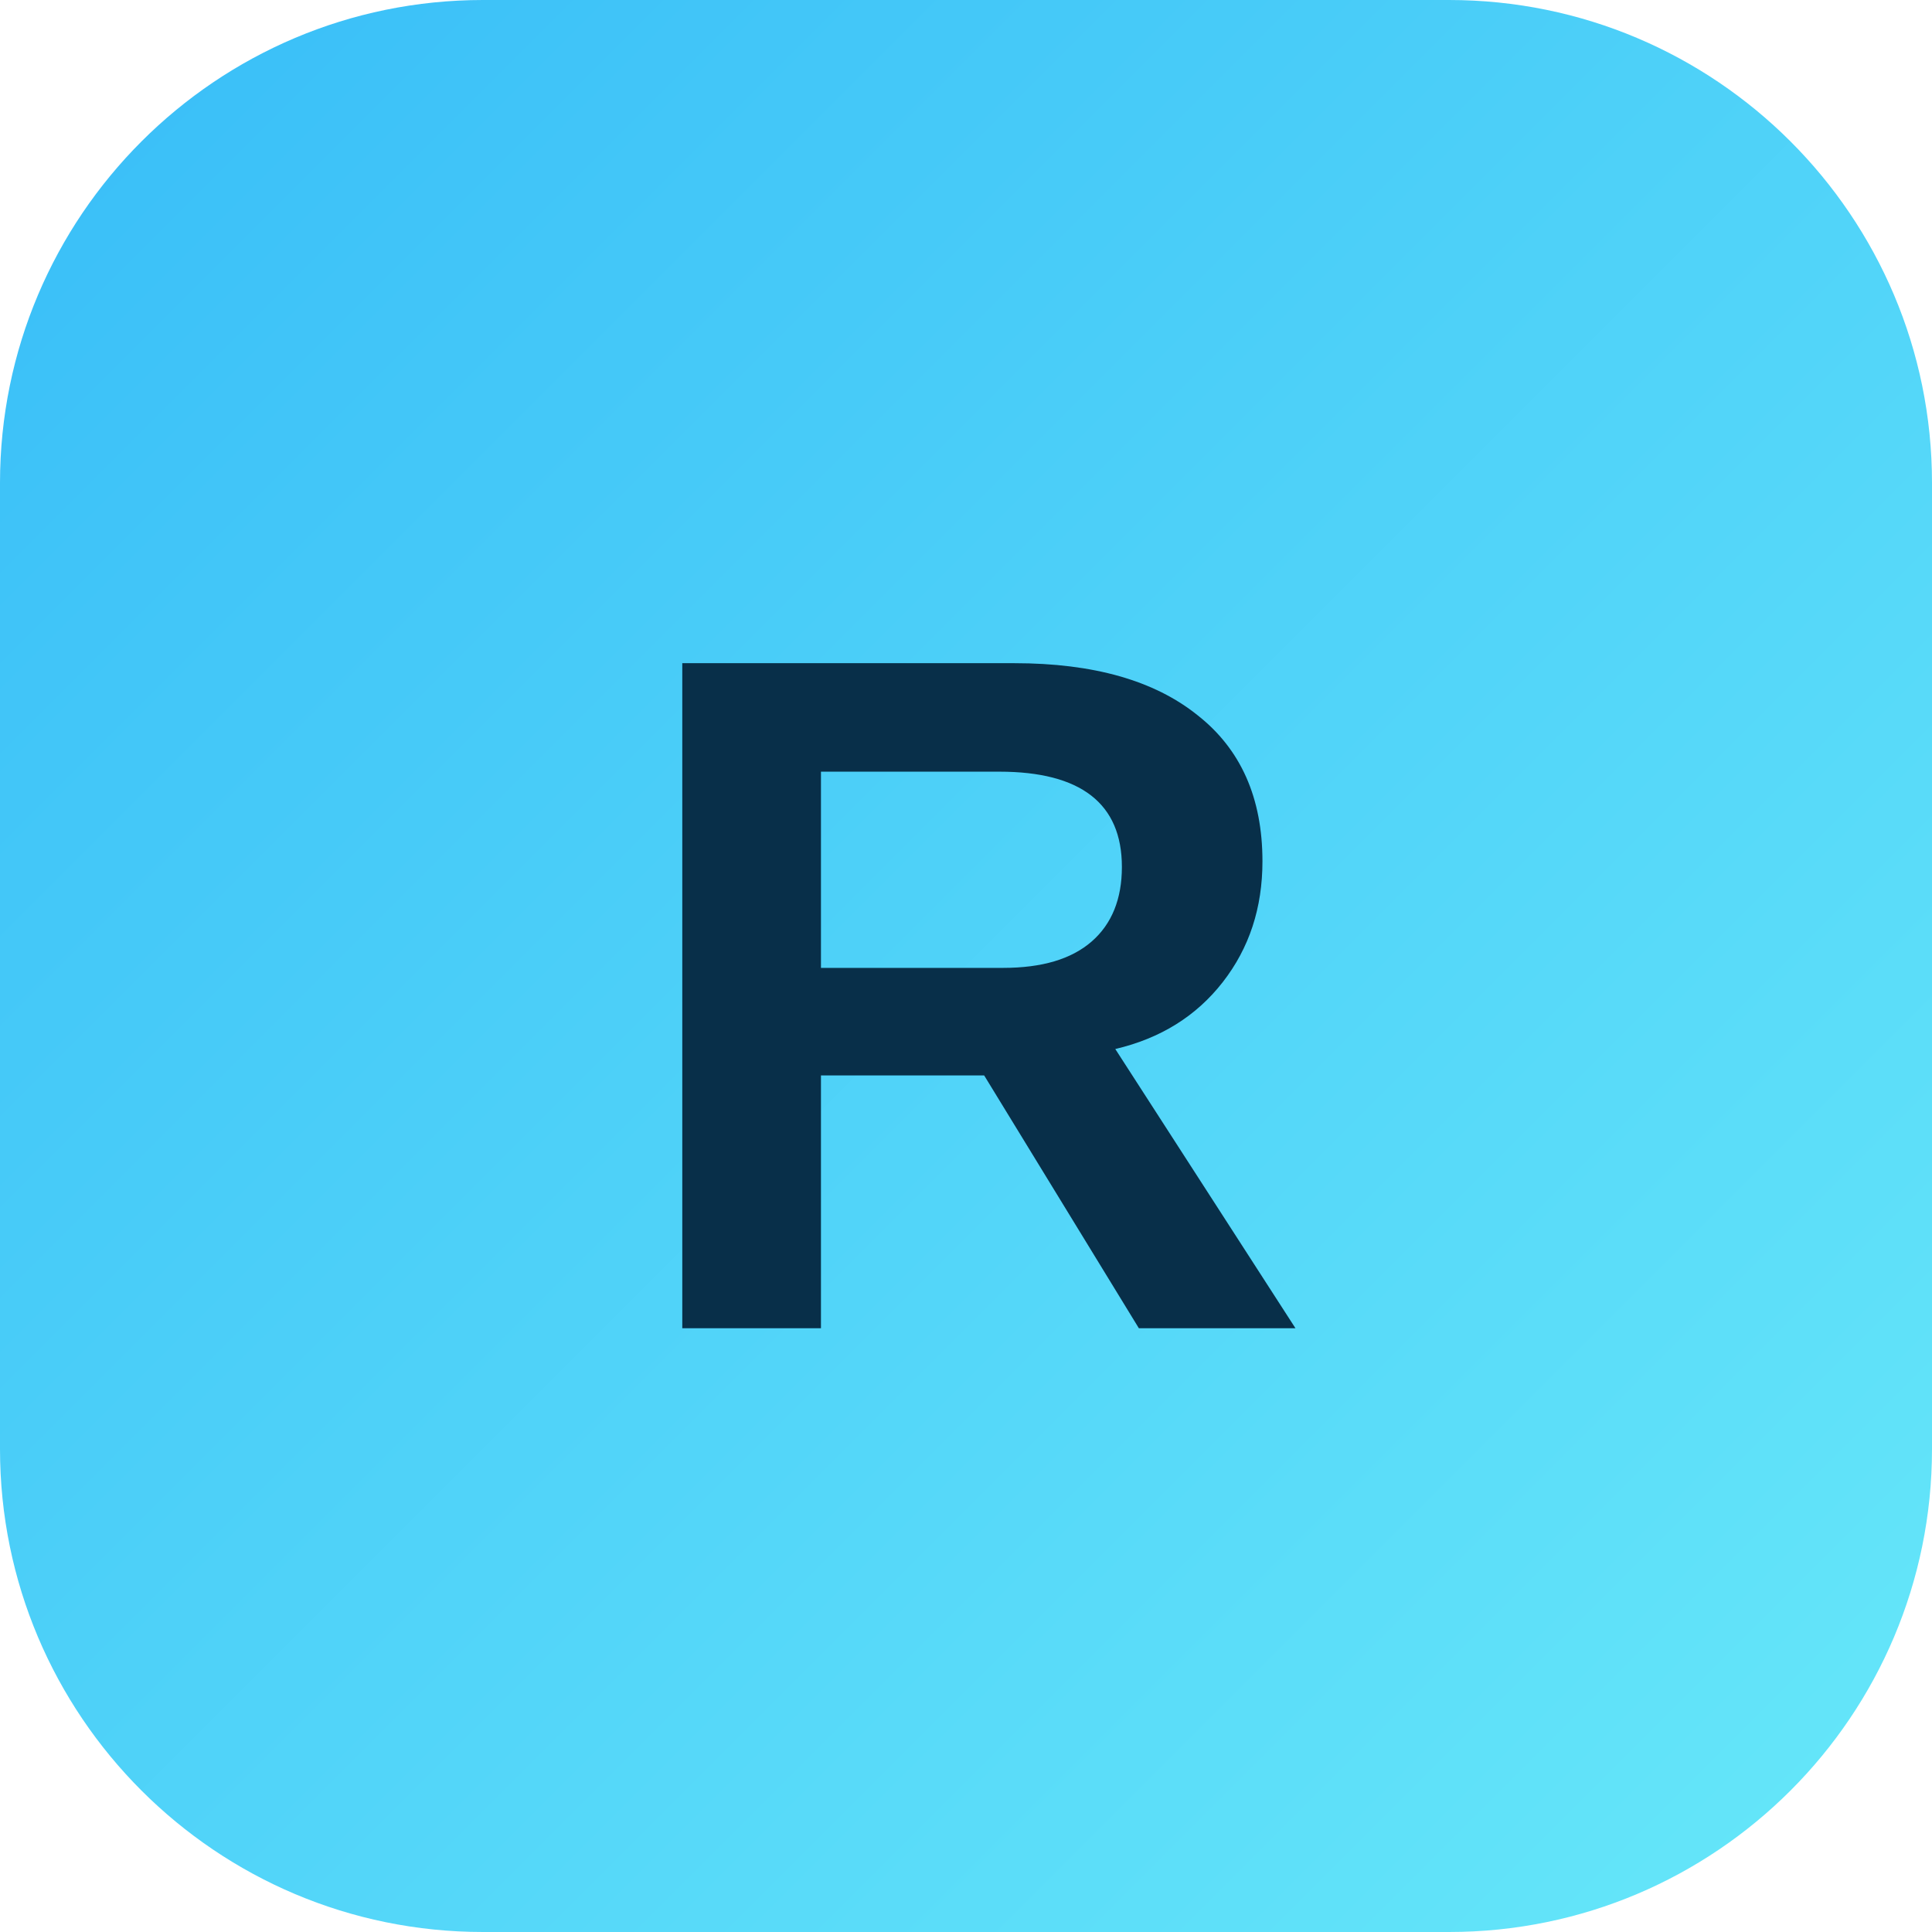
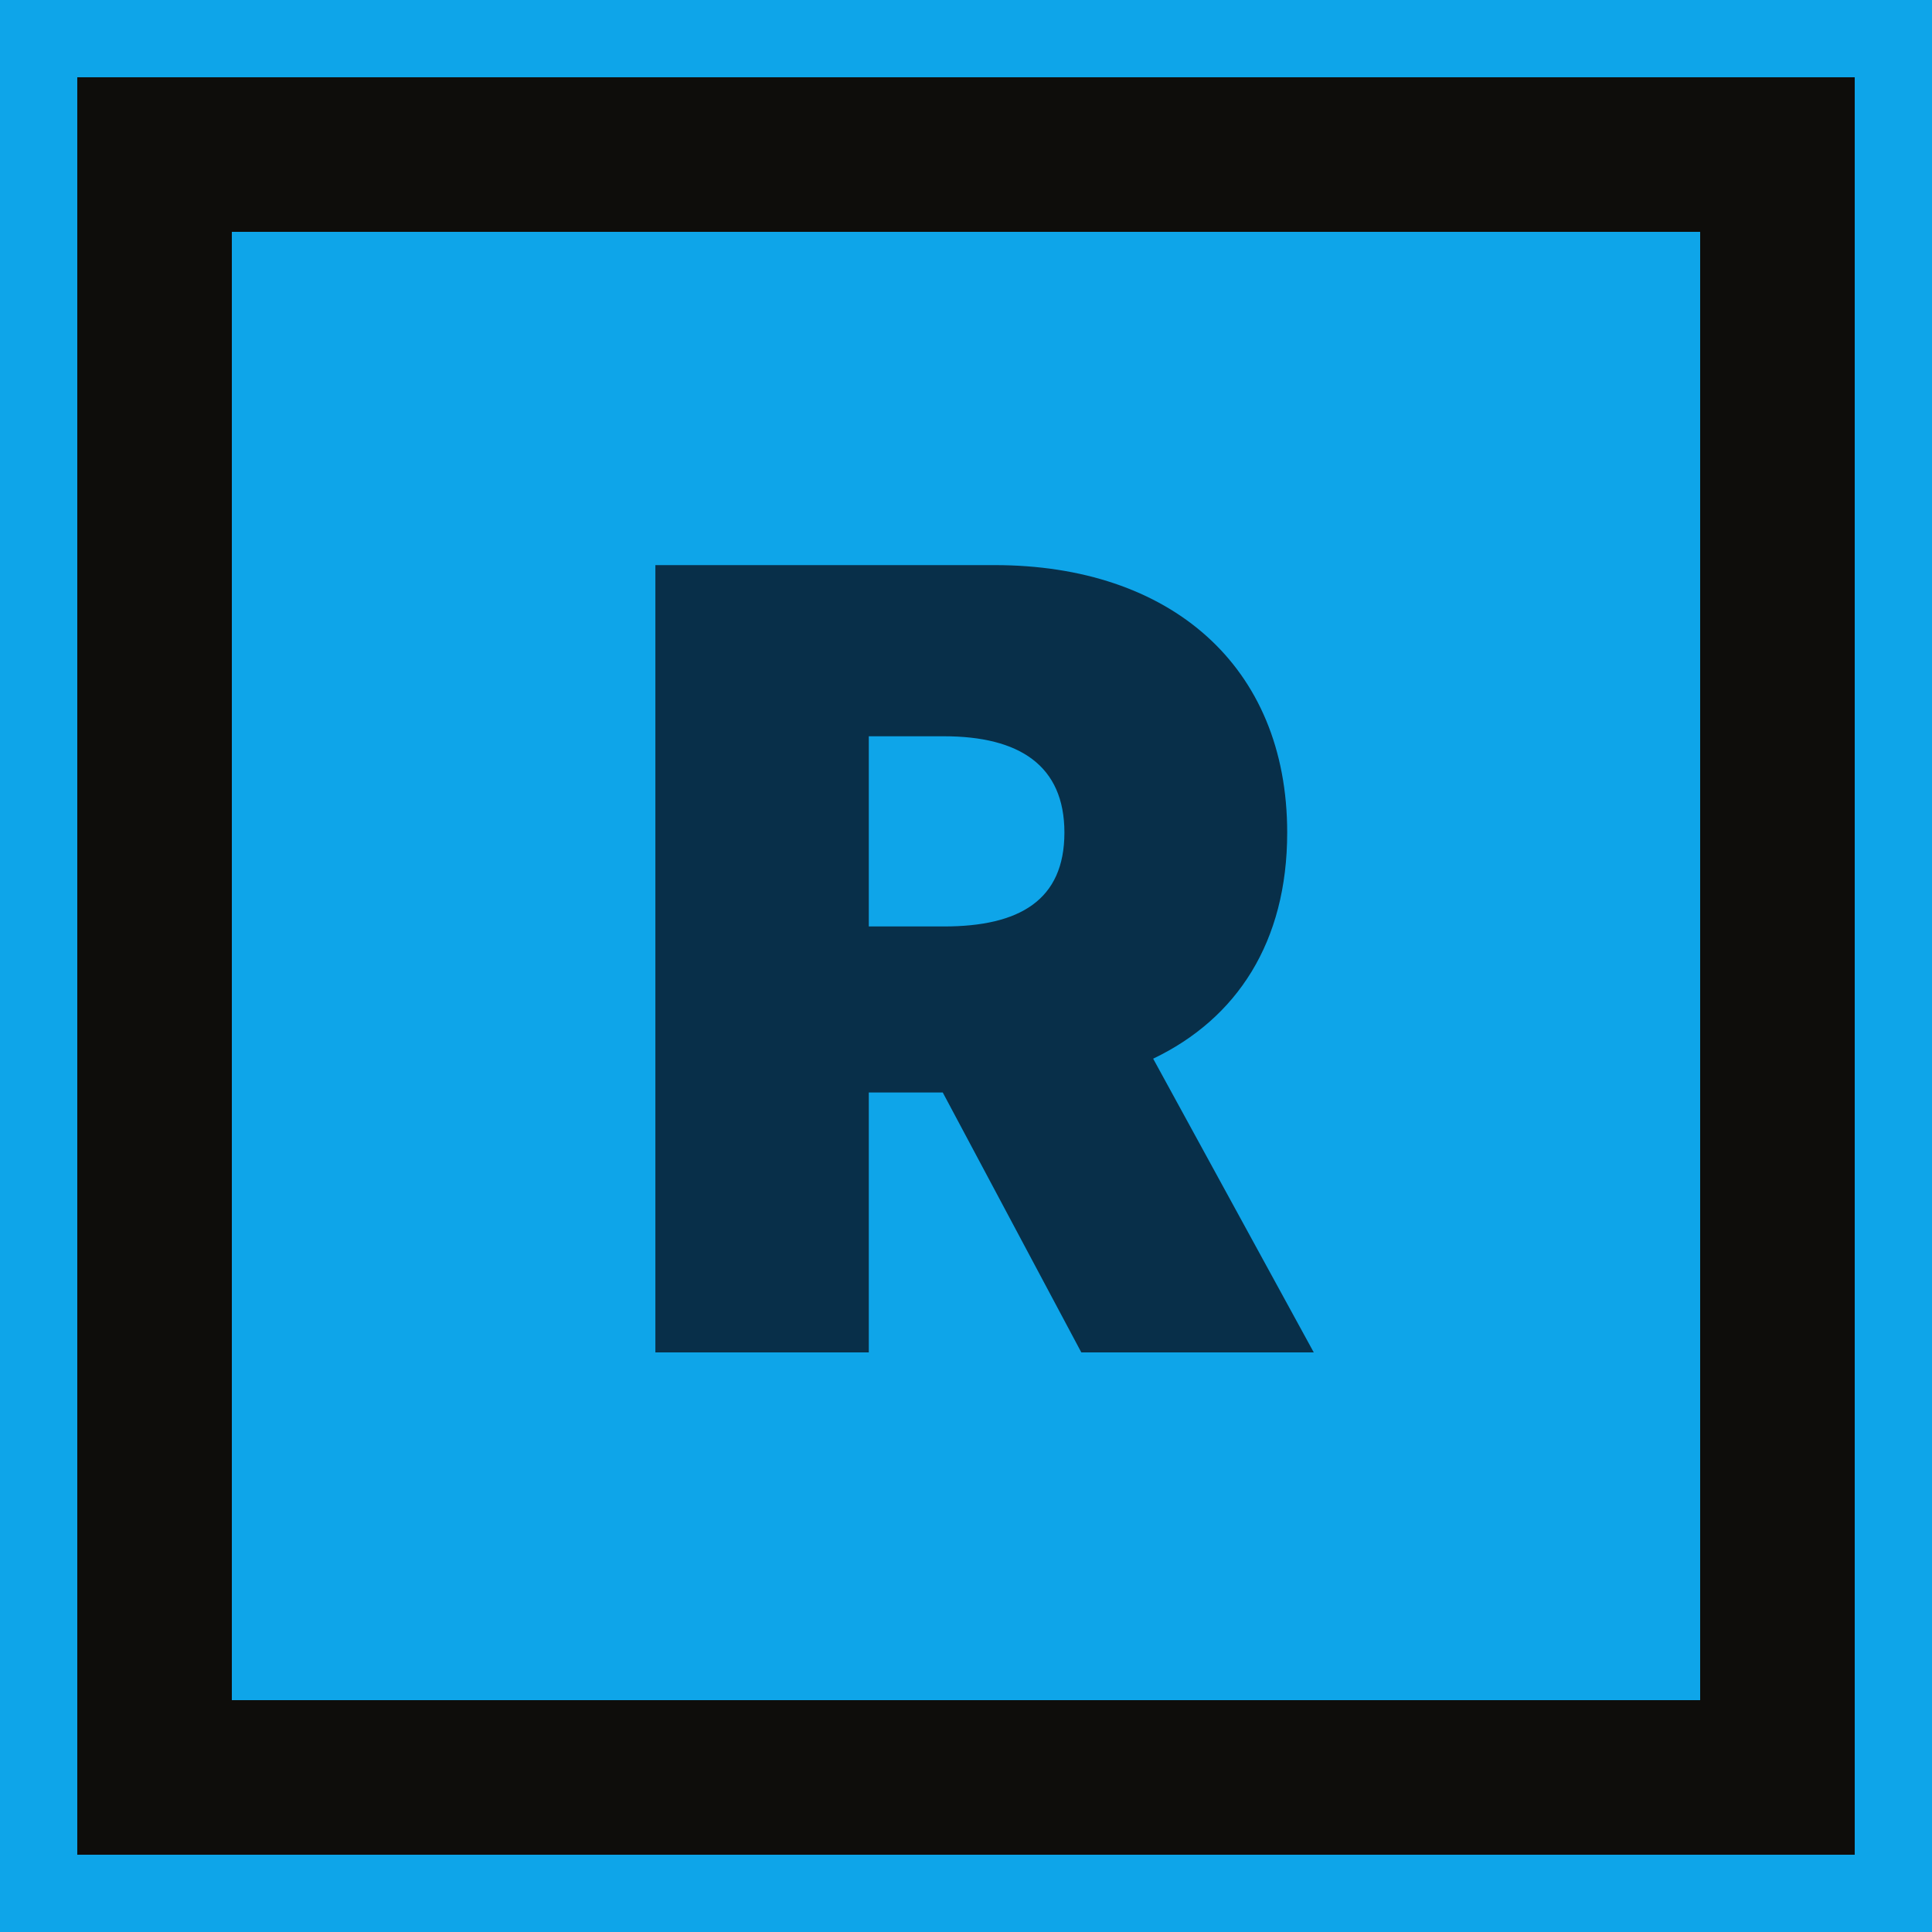
- <svg xmlns="http://www.w3.org/2000/svg" viewBox="0 0 32 32">
-   <defs>
-     <linearGradient id="g" x1="0" y1="0" x2="1" y2="1">
-       <stop offset="0" stop-color="#38bdf8" />
-       <stop offset="1" stop-color="#67e8f9" />
-     </linearGradient>
-   </defs>
-   <rect width="32" height="32" rx="8" fill="url(#g)" />
-   <text x="16" y="22" font-family="Arial, sans-serif" font-size="16" font-weight="800" text-anchor="middle" fill="#082f49">R</text>
+ <svg xmlns="http://www.w3.org/2000/svg" viewBox="0 0 100 100">
+   <rect width="100" height="100" fill="#0ea5e9" />
+   <rect x="8" y="8" width="84" height="84" fill="none" stroke="#0e0d0b" stroke-width="8" />
+   <text x="50" y="70" text-anchor="middle" font-family="system-ui, -apple-system, BlinkMacSystemFont, 'Segoe UI', sans-serif" font-size="56" font-weight="900" fill="#082f49">R</text>
</svg>
